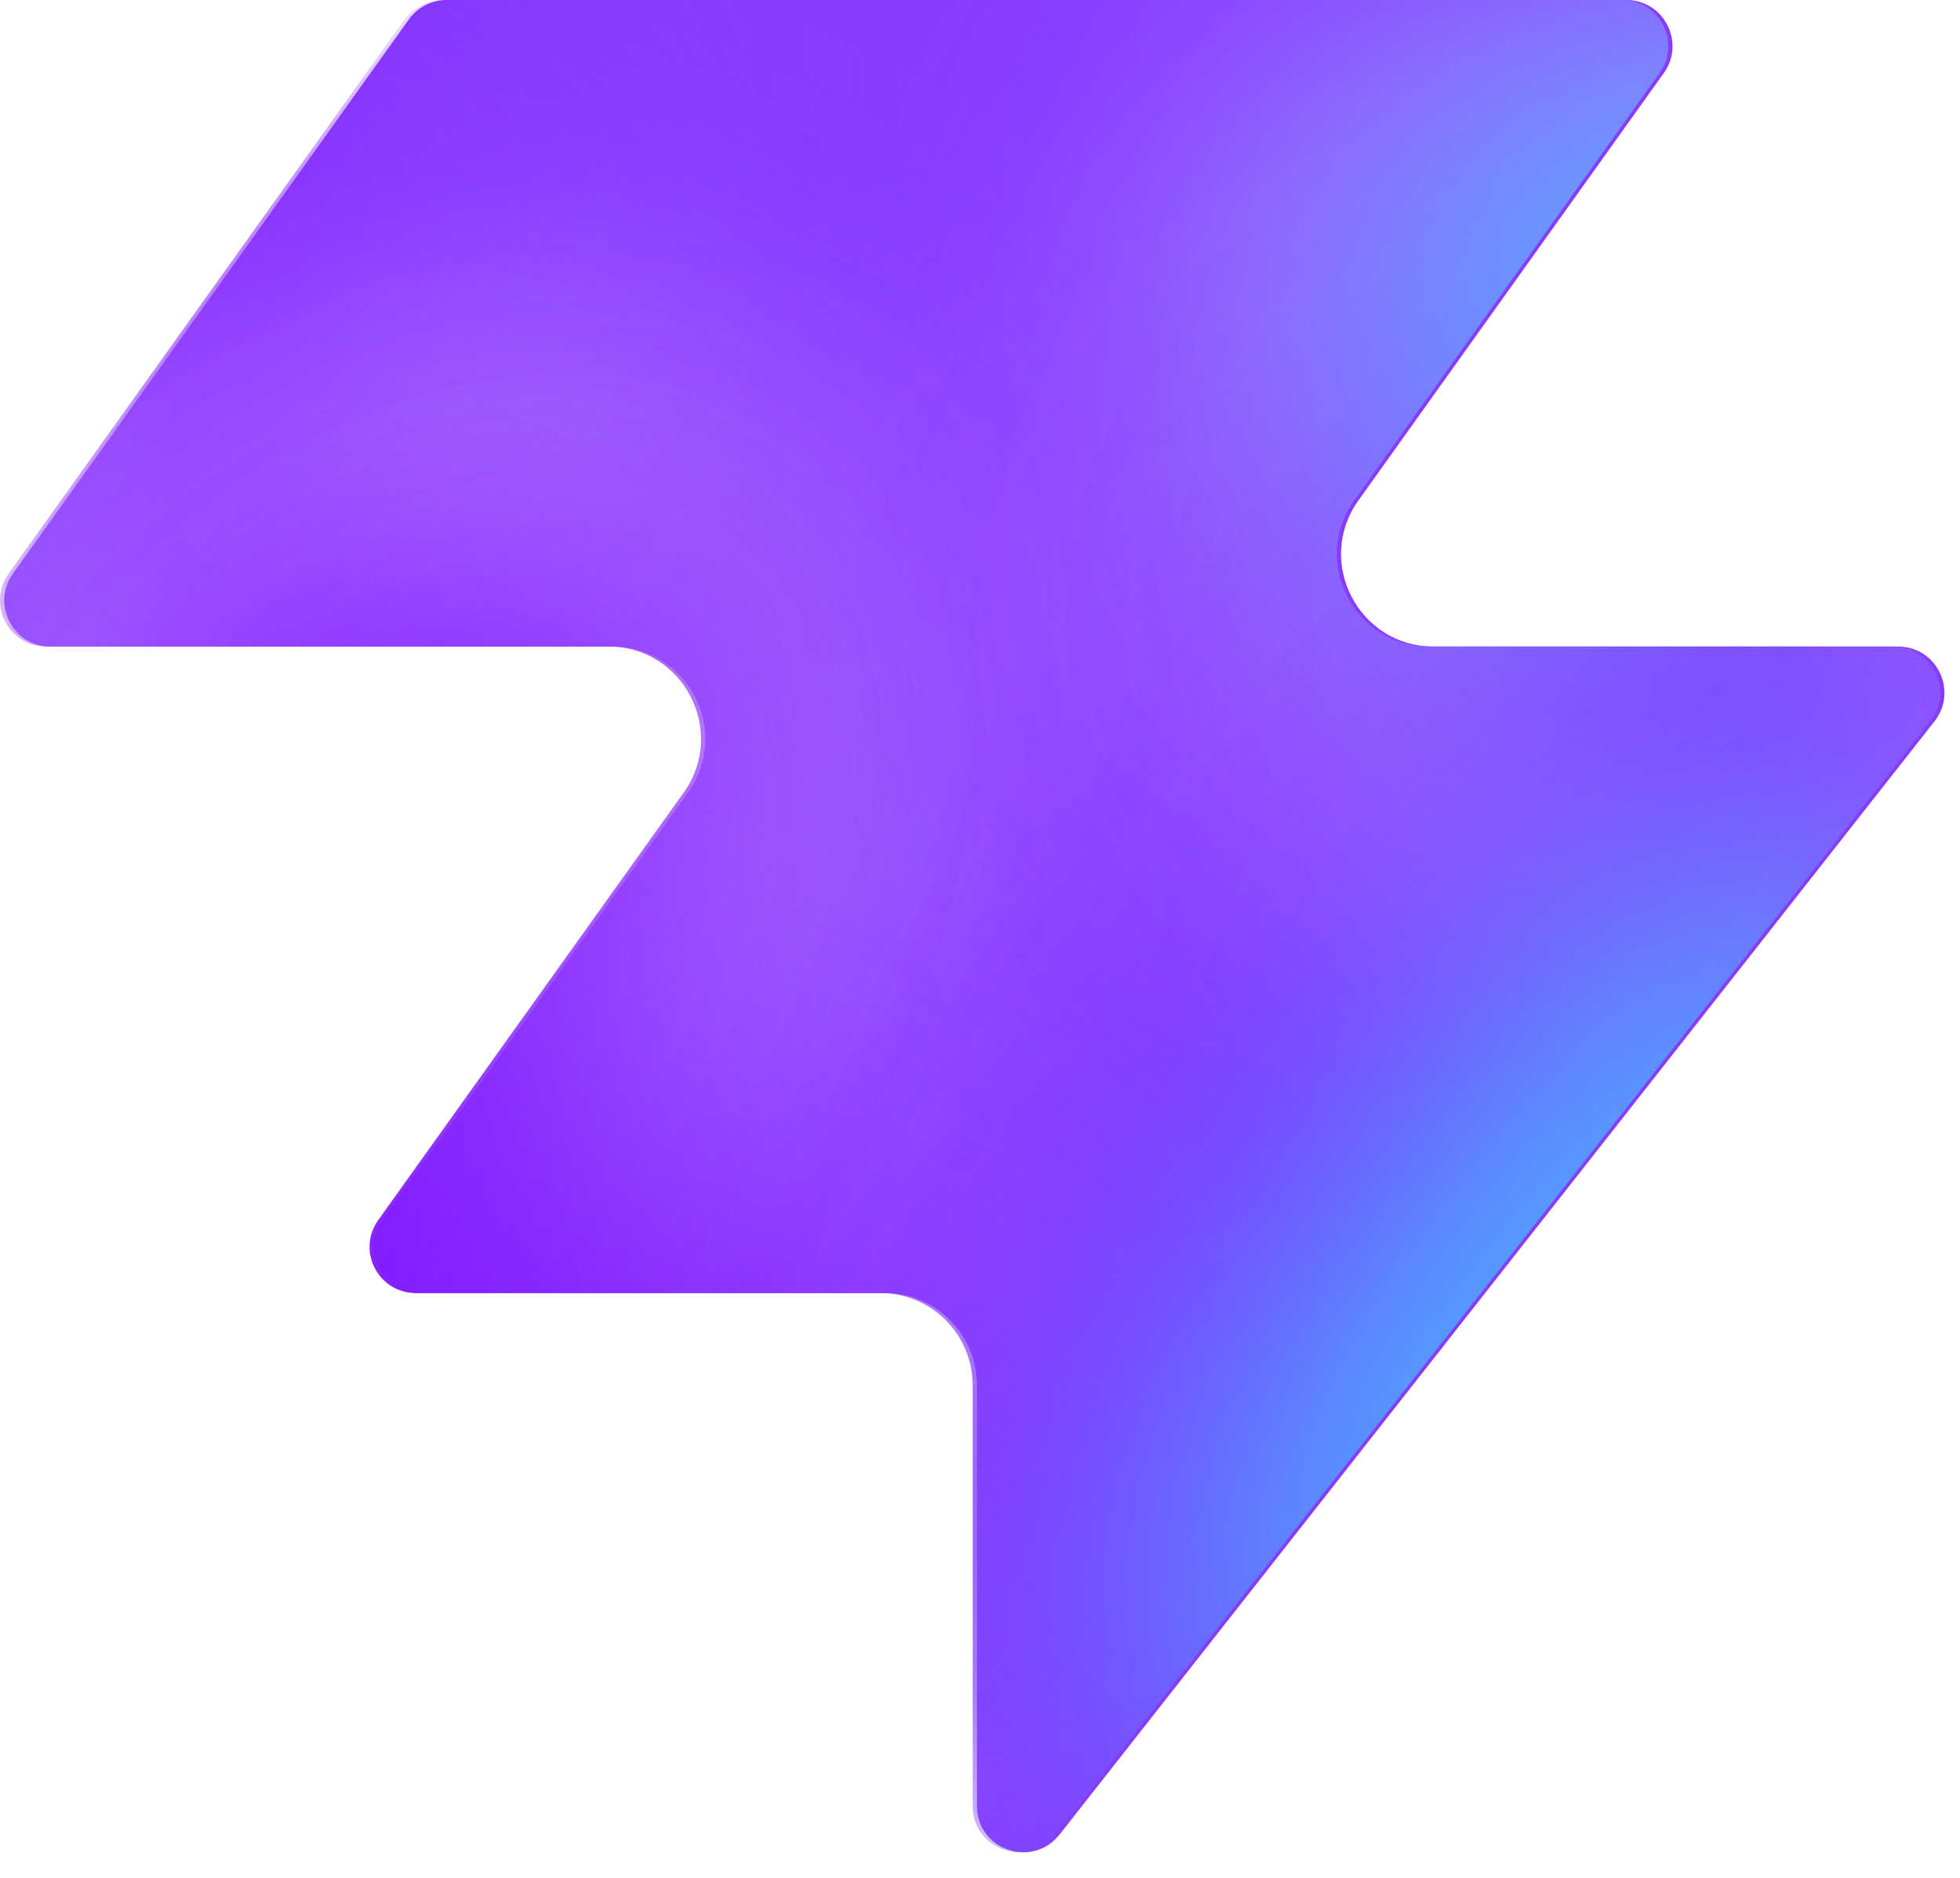
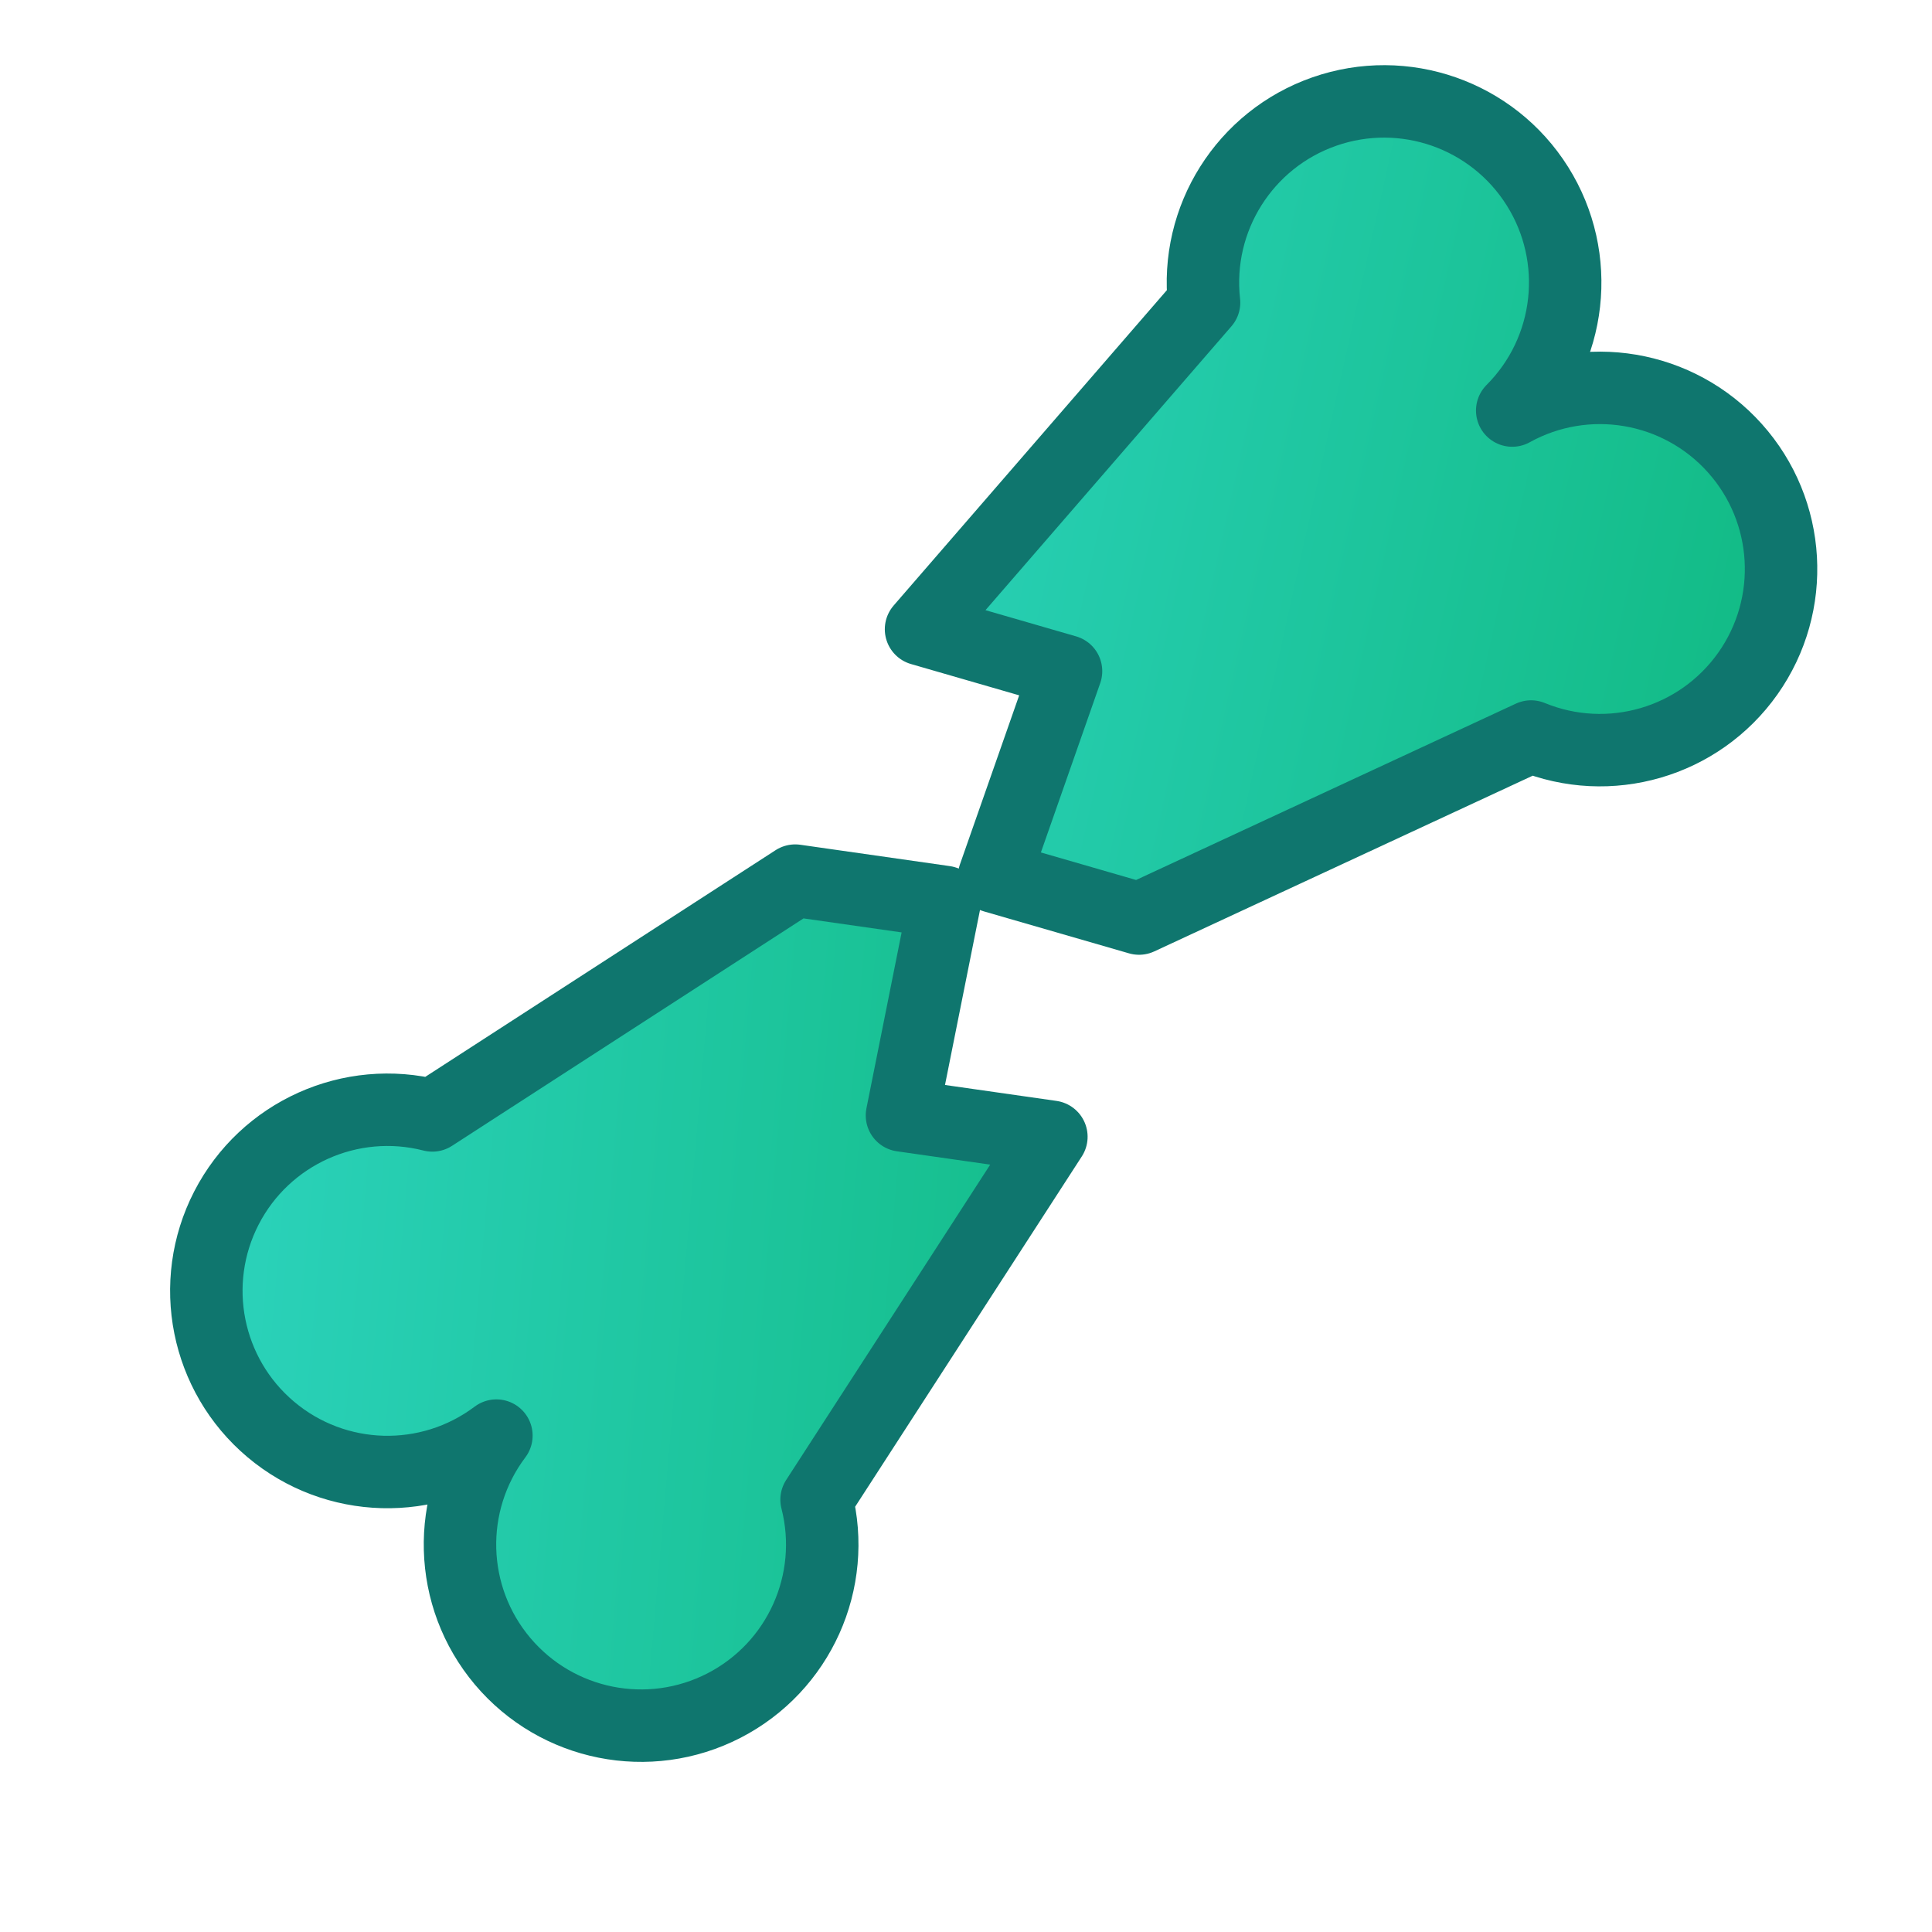
- <svg xmlns="http://www.w3.org/2000/svg" width="48" height="46" fill="none" viewBox="0 0 48 46">
-   <path fill="#863bff" d="M25.946 44.938c-.664.845-2.021.375-2.021-.698V33.937a2.26 2.26 0 0 0-2.262-2.262H10.287c-.92 0-1.456-1.04-.92-1.788l7.48-10.471c1.07-1.497 0-3.578-1.842-3.578H1.237c-.92 0-1.456-1.04-.92-1.788L10.013.474c.214-.297.556-.474.92-.474h28.894c.92 0 1.456 1.04.92 1.788l-7.48 10.471c-1.07 1.498 0 3.579 1.842 3.579h11.377c.943 0 1.473 1.088.89 1.83L25.947 44.94z" style="fill:#863bff;fill:color(display-p3 .525 .23 1);fill-opacity:1" />
-   <mask id="a" width="48" height="46" x="0" y="0" maskUnits="userSpaceOnUse" style="mask-type:alpha">
-     <path fill="#000" d="M25.842 44.938c-.664.844-2.021.375-2.021-.698V33.937a2.26 2.26 0 0 0-2.262-2.262H10.183c-.92 0-1.456-1.04-.92-1.788l7.48-10.471c1.07-1.498 0-3.579-1.842-3.579H1.133c-.92 0-1.456-1.04-.92-1.787L9.91.473c.214-.297.556-.474.92-.474h28.894c.92 0 1.456 1.04.92 1.788l-7.48 10.471c-1.07 1.498 0 3.578 1.842 3.578h11.377c.943 0 1.473 1.088.89 1.832L25.843 44.94z" style="fill:#000;fill-opacity:1" />
-   </mask>
-   <g mask="url(#a)">
-     <g filter="url(#b)">
-       <ellipse cx="5.508" cy="14.704" fill="#ede6ff" rx="5.508" ry="14.704" style="fill:#ede6ff;fill:color(display-p3 .927 .903 1);fill-opacity:1" transform="matrix(.00324 1 1 -.00324 -4.47 31.516)" />
-     </g>
-     <g filter="url(#c)">
-       <ellipse cx="10.399" cy="29.851" fill="#ede6ff" rx="10.399" ry="29.851" style="fill:#ede6ff;fill:color(display-p3 .927 .903 1);fill-opacity:1" transform="matrix(.00324 1 1 -.00324 -39.328 7.883)" />
-     </g>
-     <g filter="url(#d)">
-       <ellipse cx="5.508" cy="30.487" fill="#7e14ff" rx="5.508" ry="30.487" style="fill:#7e14ff;fill:color(display-p3 .492 .077 1);fill-opacity:1" transform="rotate(89.814 -25.913 -14.639)scale(1 -1)" />
-     </g>
-     <g filter="url(#e)">
-       <ellipse cx="5.508" cy="30.599" fill="#7e14ff" rx="5.508" ry="30.599" style="fill:#7e14ff;fill:color(display-p3 .492 .077 1);fill-opacity:1" transform="rotate(89.814 -32.644 -3.334)scale(1 -1)" />
-     </g>
-     <g filter="url(#f)">
-       <ellipse cx="5.508" cy="30.599" fill="#7e14ff" rx="5.508" ry="30.599" style="fill:#7e14ff;fill:color(display-p3 .492 .077 1);fill-opacity:1" transform="matrix(.00324 1 1 -.00324 -34.34 30.47)" />
-     </g>
-     <g filter="url(#g)">
-       <ellipse cx="14.072" cy="22.078" fill="#ede6ff" rx="14.072" ry="22.078" style="fill:#ede6ff;fill:color(display-p3 .927 .903 1);fill-opacity:1" transform="rotate(93.35 24.506 48.493)scale(-1 1)" />
-     </g>
-     <g filter="url(#h)">
-       <ellipse cx="3.47" cy="21.501" fill="#7e14ff" rx="3.47" ry="21.501" style="fill:#7e14ff;fill:color(display-p3 .492 .077 1);fill-opacity:1" transform="rotate(89.009 28.708 47.59)scale(-1 1)" />
-     </g>
-     <g filter="url(#i)">
-       <ellipse cx="3.47" cy="21.501" fill="#7e14ff" rx="3.47" ry="21.501" style="fill:#7e14ff;fill:color(display-p3 .492 .077 1);fill-opacity:1" transform="rotate(89.009 28.708 47.59)scale(-1 1)" />
-     </g>
-     <g filter="url(#j)">
-       <ellipse cx=".387" cy="8.972" fill="#7e14ff" rx="4.407" ry="29.108" style="fill:#7e14ff;fill:color(display-p3 .492 .077 1);fill-opacity:1" transform="rotate(39.51 .387 8.972)" />
-     </g>
-     <g filter="url(#k)">
-       <ellipse cx="47.523" cy="-6.092" fill="#7e14ff" rx="4.407" ry="29.108" style="fill:#7e14ff;fill:color(display-p3 .492 .077 1);fill-opacity:1" transform="rotate(37.892 47.523 -6.092)" />
-     </g>
-     <g filter="url(#l)">
-       <ellipse cx="41.412" cy="6.333" fill="#47bfff" rx="5.971" ry="9.665" style="fill:#47bfff;fill:color(display-p3 .28 .748 1);fill-opacity:1" transform="rotate(37.892 41.412 6.333)" />
-     </g>
-     <g filter="url(#m)">
-       <ellipse cx="-1.879" cy="38.332" fill="#7e14ff" rx="4.407" ry="29.108" style="fill:#7e14ff;fill:color(display-p3 .492 .077 1);fill-opacity:1" transform="rotate(37.892 -1.88 38.332)" />
-     </g>
-     <g filter="url(#n)">
-       <ellipse cx="-1.879" cy="38.332" fill="#7e14ff" rx="4.407" ry="29.108" style="fill:#7e14ff;fill:color(display-p3 .492 .077 1);fill-opacity:1" transform="rotate(37.892 -1.88 38.332)" />
-     </g>
-     <g filter="url(#o)">
-       <ellipse cx="35.651" cy="29.907" fill="#7e14ff" rx="4.407" ry="29.108" style="fill:#7e14ff;fill:color(display-p3 .492 .077 1);fill-opacity:1" transform="rotate(37.892 35.651 29.907)" />
-     </g>
-     <g filter="url(#p)">
-       <ellipse cx="38.418" cy="32.4" fill="#47bfff" rx="5.971" ry="15.297" style="fill:#47bfff;fill:color(display-p3 .28 .748 1);fill-opacity:1" transform="rotate(37.892 38.418 32.4)" />
+ <svg xmlns="http://www.w3.org/2000/svg" viewBox="0 0 32 32" width="32" height="32">
+   <defs>
+     <linearGradient id="boneGrad" x1="0%" y1="0%" x2="100%" y2="100%">
+       <stop offset="0%" stop-color="#2dd4bf" />
+       <stop offset="100%" stop-color="#10b981" />
+     </linearGradient>
+   </defs>
+   <g transform="translate(16, 16) rotate(-45) translate(-16, -16)">
+     <path d="M 15,13 L 8,11.5 A 3,3 0 1,0 5,16 A 3,3 0 1,0 8,20.5 L 15,19 L 13.5,17 L 16.5,15 Z" fill="url(#boneGrad)" stroke="#0f766e" stroke-width="1.2" stroke-linejoin="round" />
+     <g transform="translate(2, -1.5) rotate(8, 17, 16)">
+       <path d="M 17,13 L 24,11.5 A 3,3 0 1,1 27,16 A 3,3 0 1,1 24,20.5 L 17,19 L 15.5,17 L 18.5,15 Z" fill="url(#boneGrad)" stroke="#0f766e" stroke-width="1.2" stroke-linejoin="round" />
    </g>
  </g>
-   <defs>
-     <filter id="b" width="60.045" height="41.654" x="-19.77" y="16.149" color-interpolation-filters="sRGB" filterUnits="userSpaceOnUse">
-       <feFlood flood-opacity="0" result="BackgroundImageFix" />
-       <feBlend in="SourceGraphic" in2="BackgroundImageFix" result="shape" />
-       <feGaussianBlur result="effect1_foregroundBlur_2002_17158" stdDeviation="7.659" />
-     </filter>
-     <filter id="c" width="90.34" height="51.437" x="-54.613" y="-7.533" color-interpolation-filters="sRGB" filterUnits="userSpaceOnUse">
-       <feFlood flood-opacity="0" result="BackgroundImageFix" />
-       <feBlend in="SourceGraphic" in2="BackgroundImageFix" result="shape" />
-       <feGaussianBlur result="effect1_foregroundBlur_2002_17158" stdDeviation="7.659" />
-     </filter>
-     <filter id="d" width="79.355" height="29.4" x="-49.64" y="2.03" color-interpolation-filters="sRGB" filterUnits="userSpaceOnUse">
-       <feFlood flood-opacity="0" result="BackgroundImageFix" />
-       <feBlend in="SourceGraphic" in2="BackgroundImageFix" result="shape" />
-       <feGaussianBlur result="effect1_foregroundBlur_2002_17158" stdDeviation="4.596" />
-     </filter>
-     <filter id="e" width="79.579" height="29.4" x="-45.045" y="20.029" color-interpolation-filters="sRGB" filterUnits="userSpaceOnUse">
-       <feFlood flood-opacity="0" result="BackgroundImageFix" />
-       <feBlend in="SourceGraphic" in2="BackgroundImageFix" result="shape" />
-       <feGaussianBlur result="effect1_foregroundBlur_2002_17158" stdDeviation="4.596" />
-     </filter>
-     <filter id="f" width="79.579" height="29.4" x="-43.513" y="21.178" color-interpolation-filters="sRGB" filterUnits="userSpaceOnUse">
-       <feFlood flood-opacity="0" result="BackgroundImageFix" />
-       <feBlend in="SourceGraphic" in2="BackgroundImageFix" result="shape" />
-       <feGaussianBlur result="effect1_foregroundBlur_2002_17158" stdDeviation="4.596" />
-     </filter>
-     <filter id="g" width="74.749" height="58.852" x="15.756" y="-17.901" color-interpolation-filters="sRGB" filterUnits="userSpaceOnUse">
-       <feFlood flood-opacity="0" result="BackgroundImageFix" />
-       <feBlend in="SourceGraphic" in2="BackgroundImageFix" result="shape" />
-       <feGaussianBlur result="effect1_foregroundBlur_2002_17158" stdDeviation="7.659" />
-     </filter>
-     <filter id="h" width="61.377" height="25.362" x="23.548" y="2.284" color-interpolation-filters="sRGB" filterUnits="userSpaceOnUse">
-       <feFlood flood-opacity="0" result="BackgroundImageFix" />
-       <feBlend in="SourceGraphic" in2="BackgroundImageFix" result="shape" />
-       <feGaussianBlur result="effect1_foregroundBlur_2002_17158" stdDeviation="4.596" />
-     </filter>
-     <filter id="i" width="61.377" height="25.362" x="23.548" y="2.284" color-interpolation-filters="sRGB" filterUnits="userSpaceOnUse">
-       <feFlood flood-opacity="0" result="BackgroundImageFix" />
-       <feBlend in="SourceGraphic" in2="BackgroundImageFix" result="shape" />
-       <feGaussianBlur result="effect1_foregroundBlur_2002_17158" stdDeviation="4.596" />
-     </filter>
-     <filter id="j" width="56.045" height="63.649" x="-27.636" y="-22.853" color-interpolation-filters="sRGB" filterUnits="userSpaceOnUse">
-       <feFlood flood-opacity="0" result="BackgroundImageFix" />
-       <feBlend in="SourceGraphic" in2="BackgroundImageFix" result="shape" />
-       <feGaussianBlur result="effect1_foregroundBlur_2002_17158" stdDeviation="4.596" />
-     </filter>
-     <filter id="k" width="54.814" height="64.646" x="20.116" y="-38.415" color-interpolation-filters="sRGB" filterUnits="userSpaceOnUse">
-       <feFlood flood-opacity="0" result="BackgroundImageFix" />
-       <feBlend in="SourceGraphic" in2="BackgroundImageFix" result="shape" />
-       <feGaussianBlur result="effect1_foregroundBlur_2002_17158" stdDeviation="4.596" />
-     </filter>
-     <filter id="l" width="33.541" height="35.313" x="24.641" y="-11.323" color-interpolation-filters="sRGB" filterUnits="userSpaceOnUse">
-       <feFlood flood-opacity="0" result="BackgroundImageFix" />
-       <feBlend in="SourceGraphic" in2="BackgroundImageFix" result="shape" />
-       <feGaussianBlur result="effect1_foregroundBlur_2002_17158" stdDeviation="4.596" />
-     </filter>
-     <filter id="m" width="54.814" height="64.646" x="-29.286" y="6.009" color-interpolation-filters="sRGB" filterUnits="userSpaceOnUse">
-       <feFlood flood-opacity="0" result="BackgroundImageFix" />
-       <feBlend in="SourceGraphic" in2="BackgroundImageFix" result="shape" />
-       <feGaussianBlur result="effect1_foregroundBlur_2002_17158" stdDeviation="4.596" />
-     </filter>
-     <filter id="n" width="54.814" height="64.646" x="-29.286" y="6.009" color-interpolation-filters="sRGB" filterUnits="userSpaceOnUse">
-       <feFlood flood-opacity="0" result="BackgroundImageFix" />
-       <feBlend in="SourceGraphic" in2="BackgroundImageFix" result="shape" />
-       <feGaussianBlur result="effect1_foregroundBlur_2002_17158" stdDeviation="4.596" />
-     </filter>
-     <filter id="o" width="54.814" height="64.646" x="8.244" y="-2.416" color-interpolation-filters="sRGB" filterUnits="userSpaceOnUse">
-       <feFlood flood-opacity="0" result="BackgroundImageFix" />
-       <feBlend in="SourceGraphic" in2="BackgroundImageFix" result="shape" />
-       <feGaussianBlur result="effect1_foregroundBlur_2002_17158" stdDeviation="4.596" />
-     </filter>
-     <filter id="p" width="39.409" height="43.623" x="18.713" y="10.588" color-interpolation-filters="sRGB" filterUnits="userSpaceOnUse">
-       <feFlood flood-opacity="0" result="BackgroundImageFix" />
-       <feBlend in="SourceGraphic" in2="BackgroundImageFix" result="shape" />
-       <feGaussianBlur result="effect1_foregroundBlur_2002_17158" stdDeviation="4.596" />
-     </filter>
-   </defs>
</svg>
